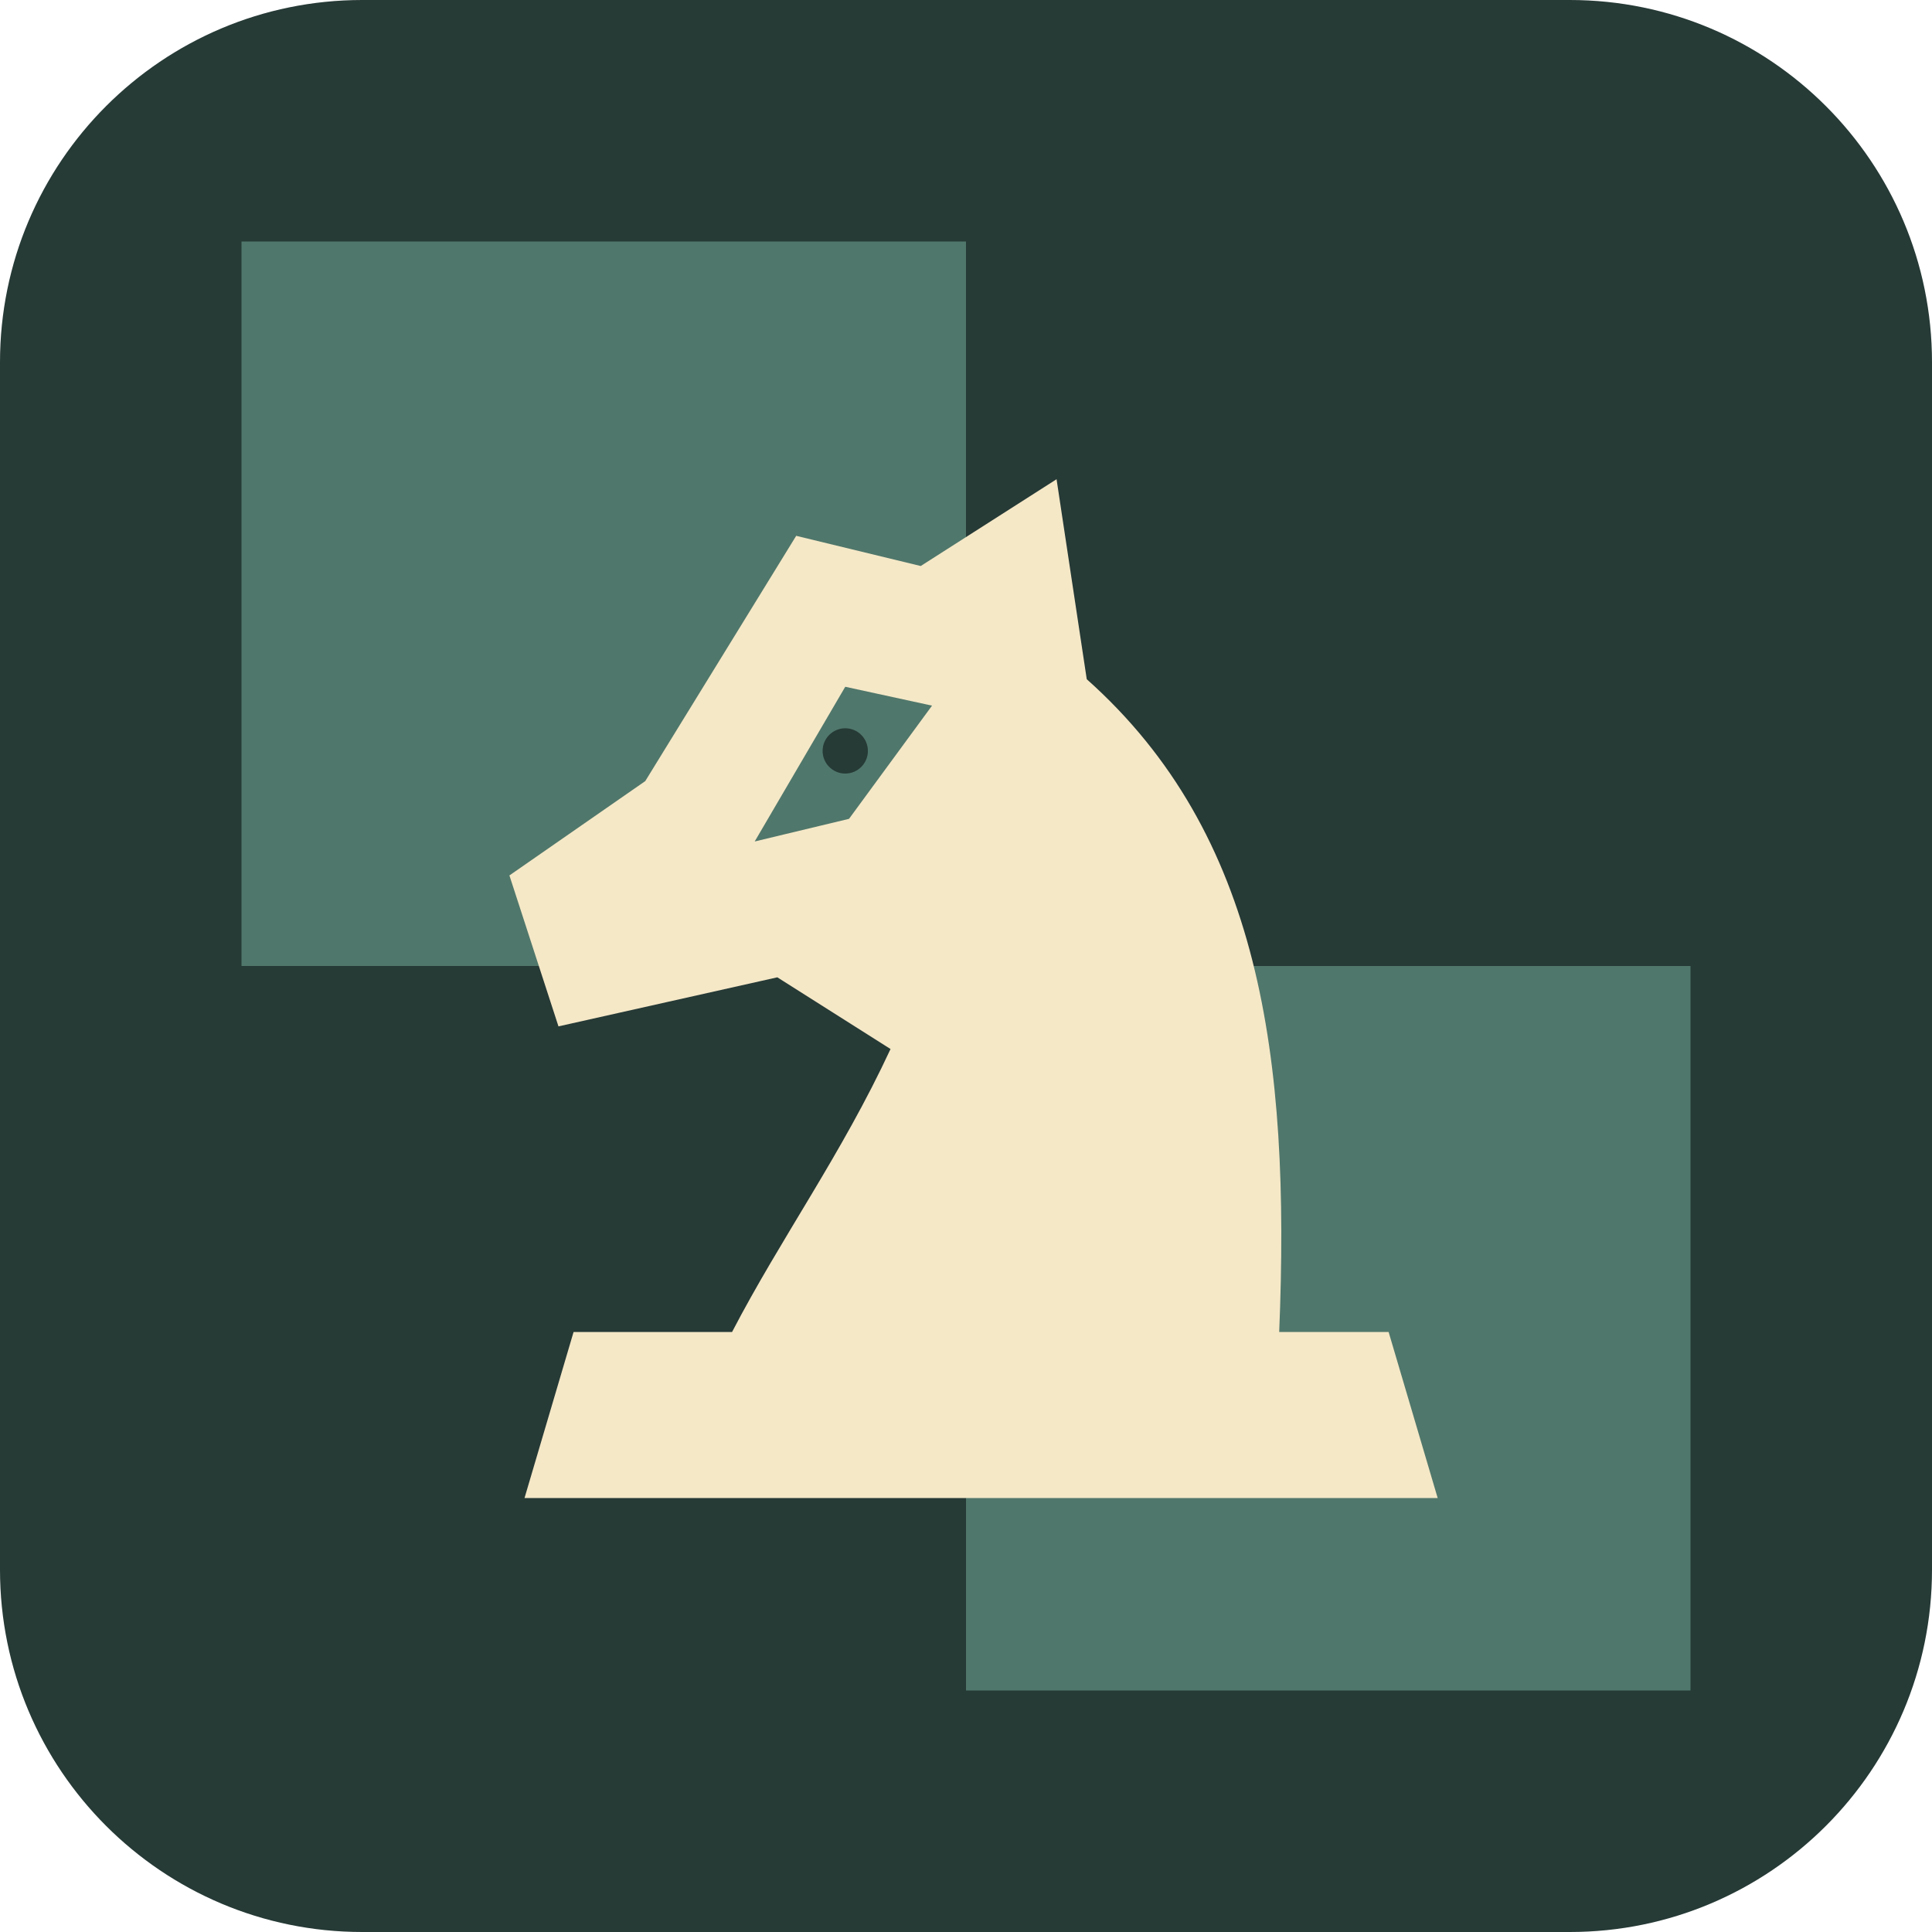
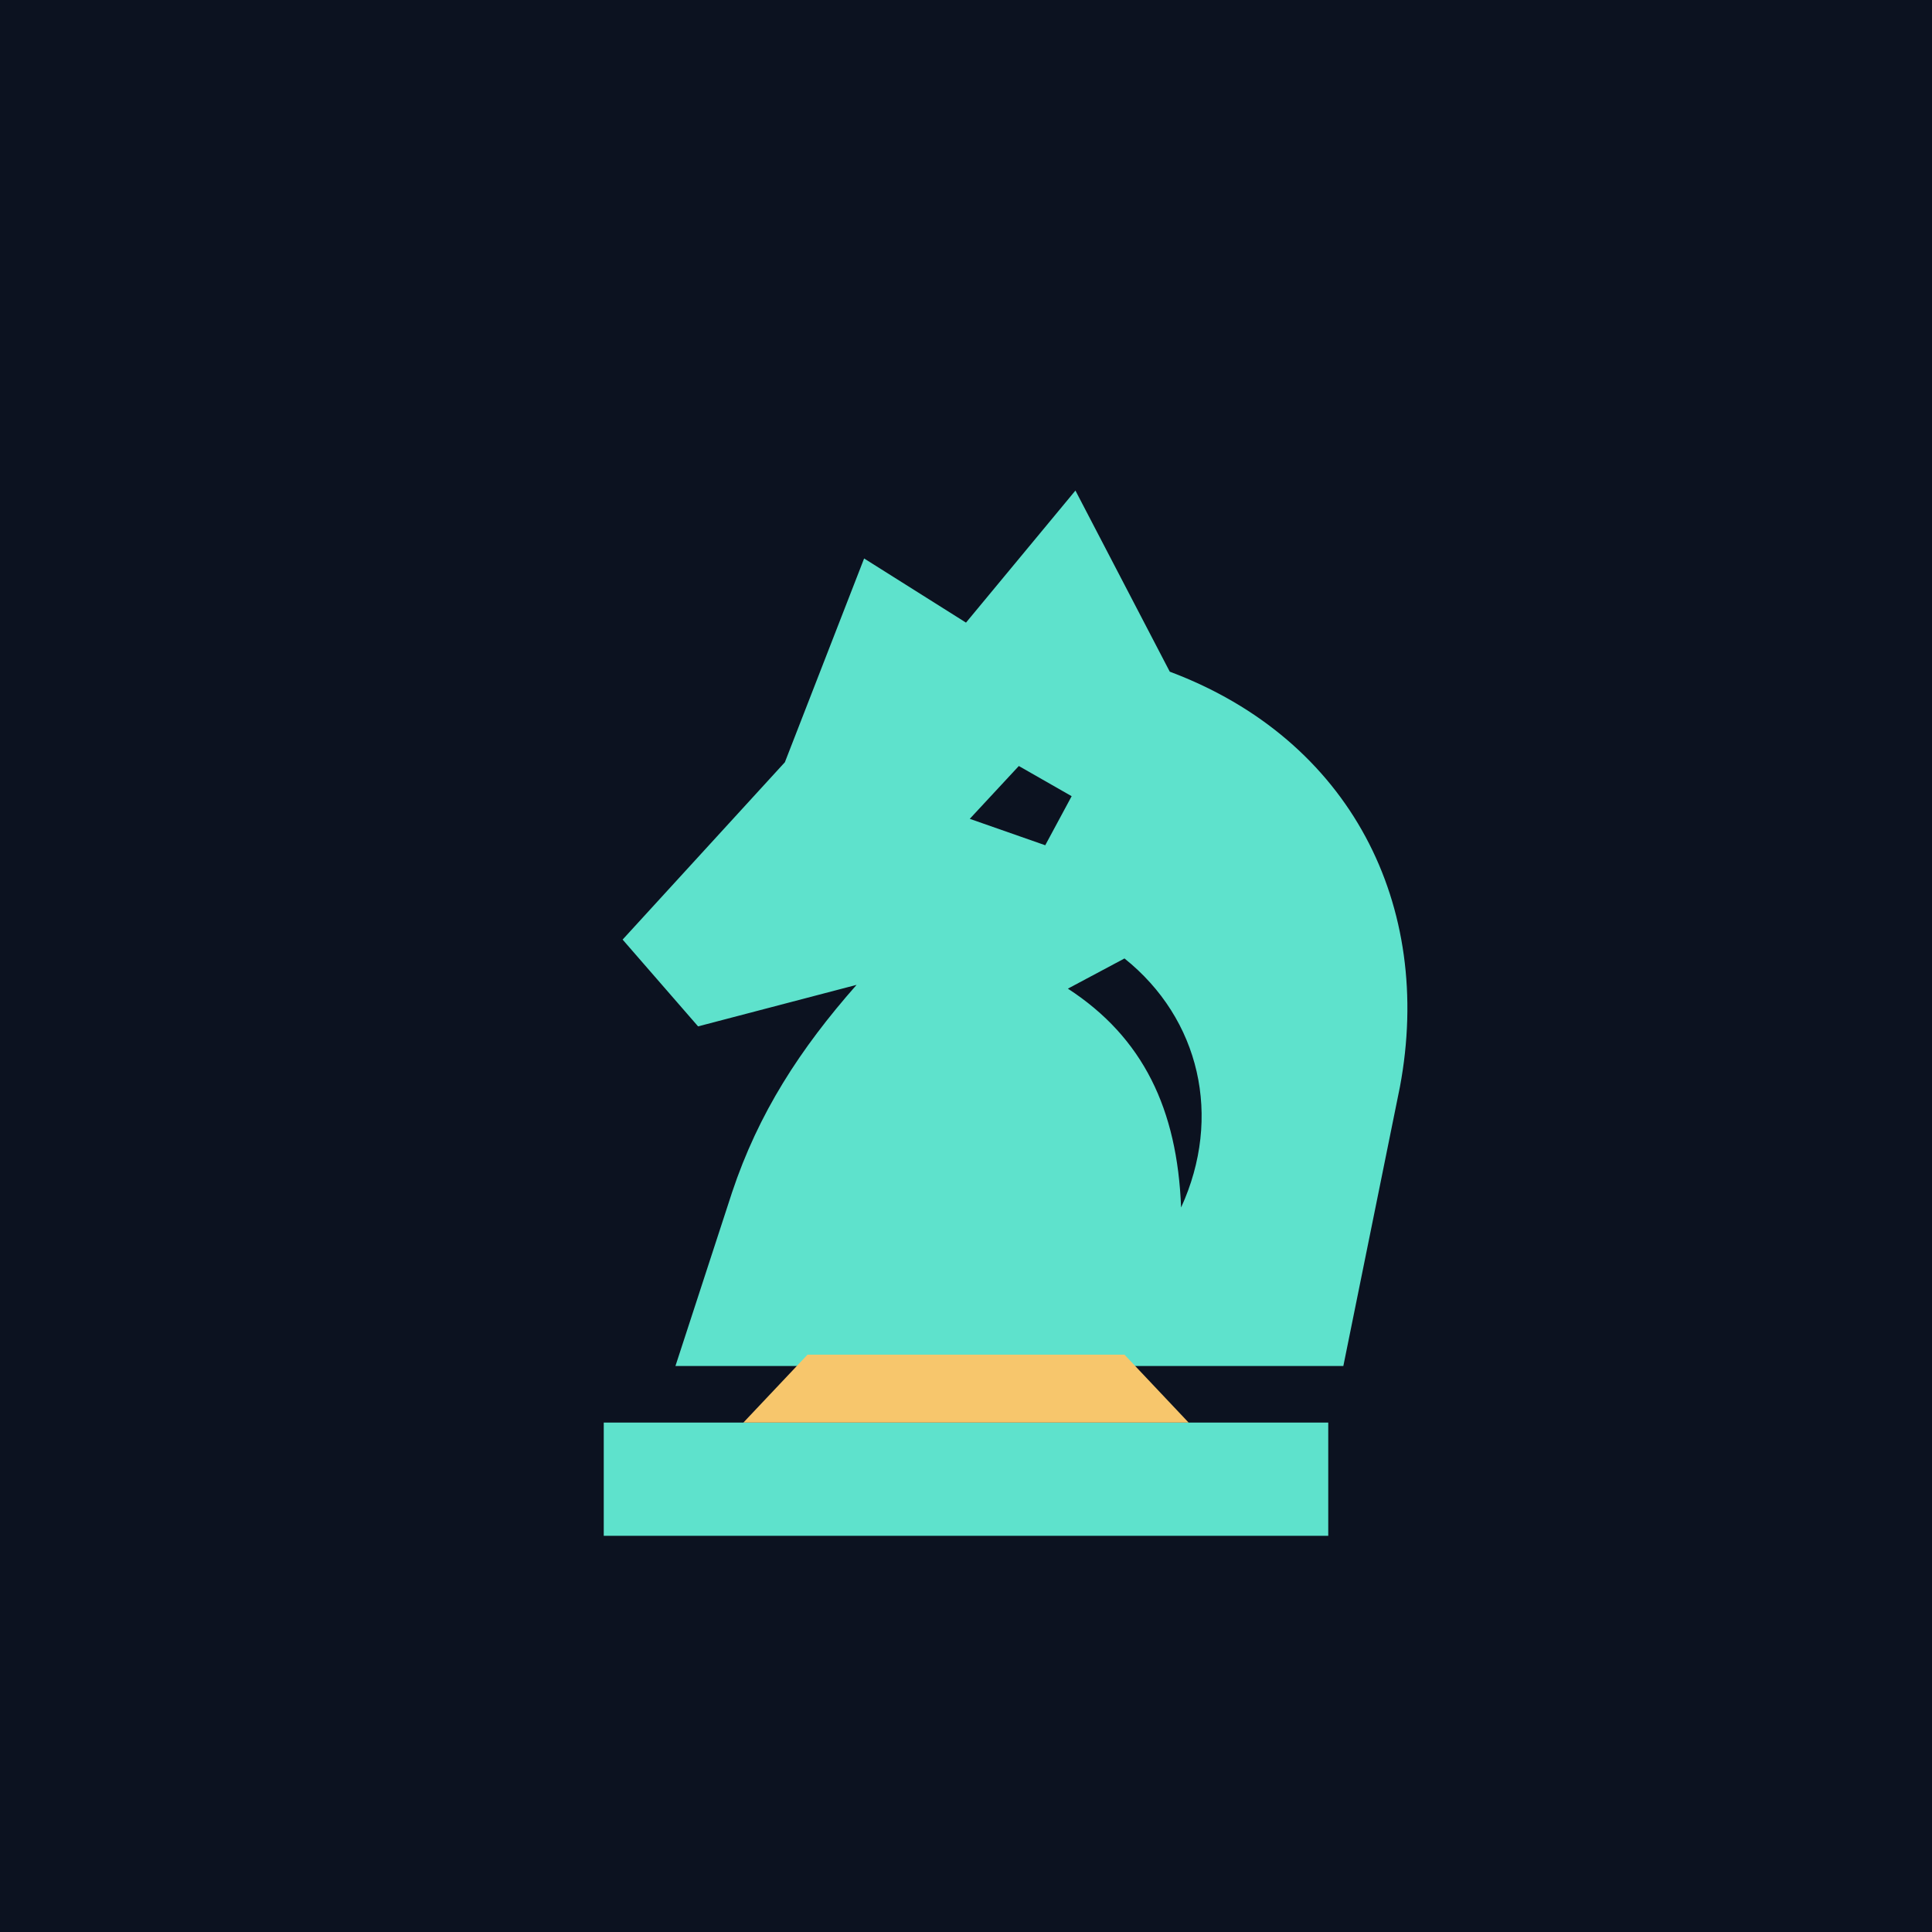
<svg xmlns="http://www.w3.org/2000/svg" viewBox="0 0 512 512">
-   <rect width="512" height="512" rx="96" fill="#263a36" />
-   <path fill="#50776b" d="M64 64h192v192H64zm192 192h192v192H256z" />
-   <path fill="#f5e8c7" d="M139 397h242l-13-44h-29c3-73-5-132-51-173l-8-53-36 23-33-8-40 65-36 25 13 40 58-13 30 19c-13 28-29 50-42 75h-42zm61-174 24-41 23 5-22 30z" />
-   <circle cx="224" cy="199" r="6" fill="#263a36" />
+   <rect width="512" height="512" fill="#0c1220" />
+   <path fill="#5ee2cc" fill-rule="evenodd" d="M160 377h192v30H160zm19-15 15-46c7-21 18-38 33-55l-42 11-20-23 43-47 21-54 27 17 29-35 25 48c48 18 70 62 61 110l-15 74H179zm78-145 13-14 14 8-7 13-20-7zm41 37c20 16 26 42 15 66-1-26-10-45-30-58l15-8z" />
+   <path fill="#f7c66c" d="m197 377 17-18h84l17 18z" />
</svg>
